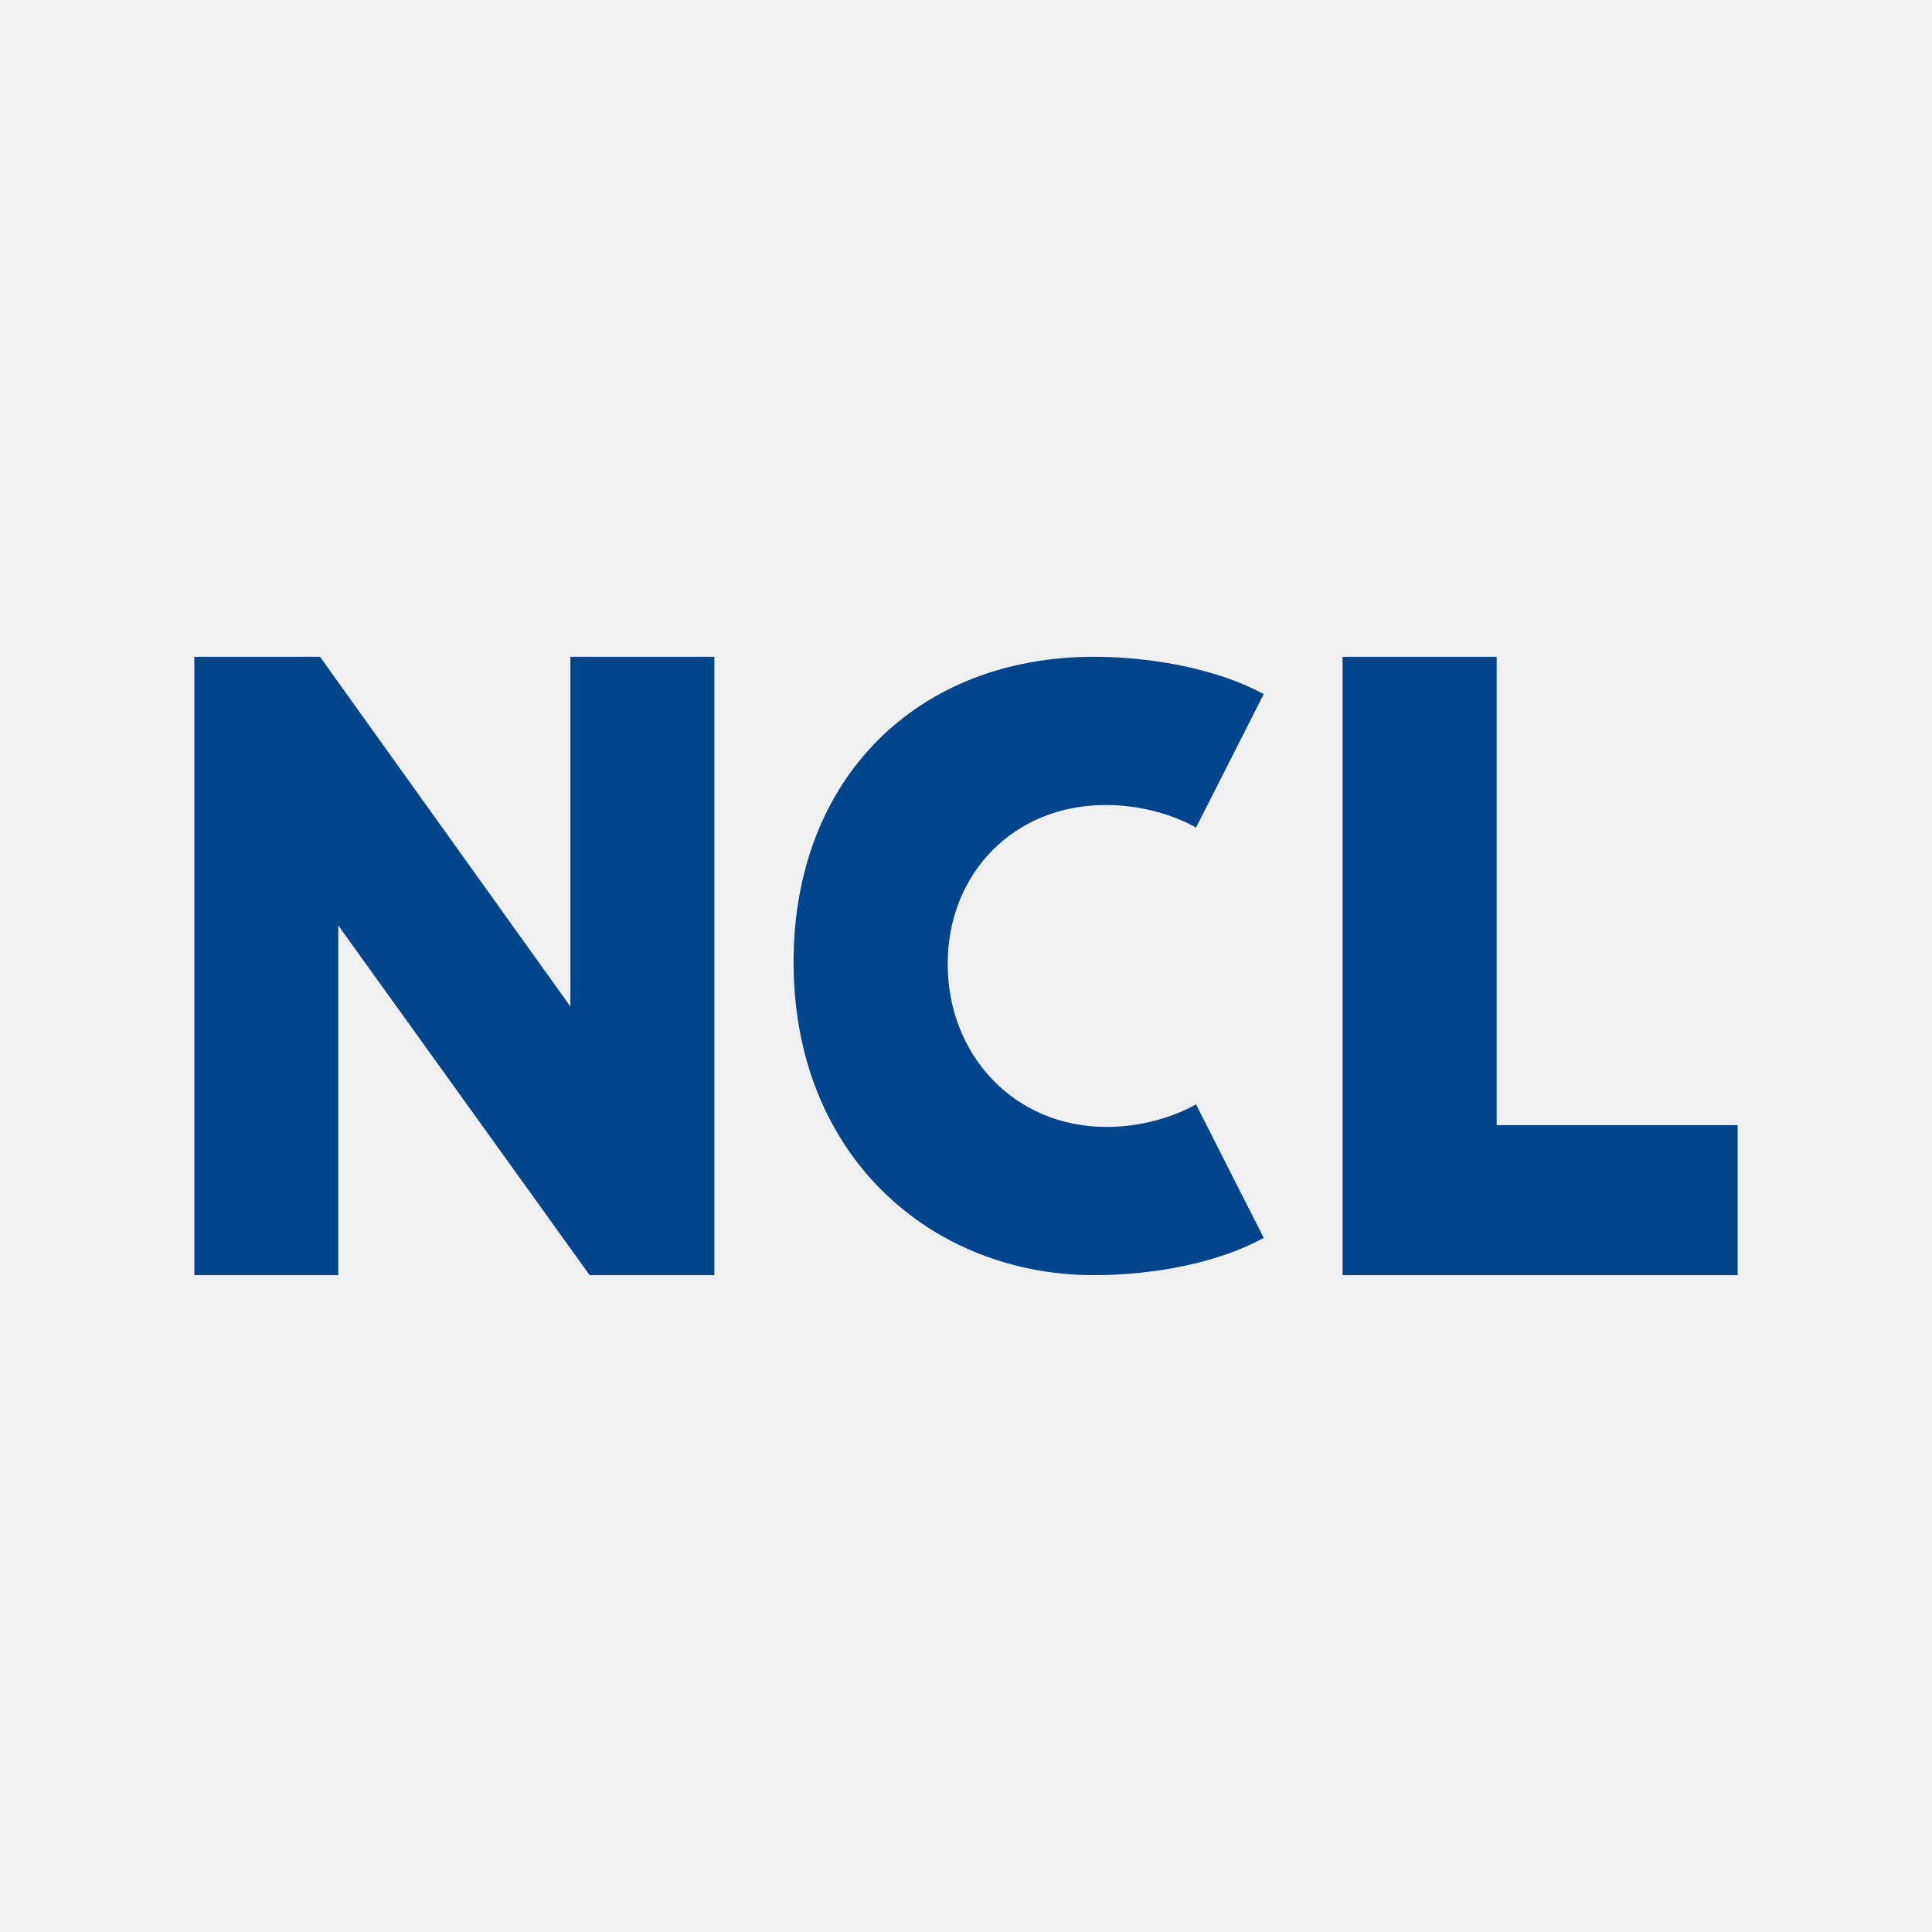
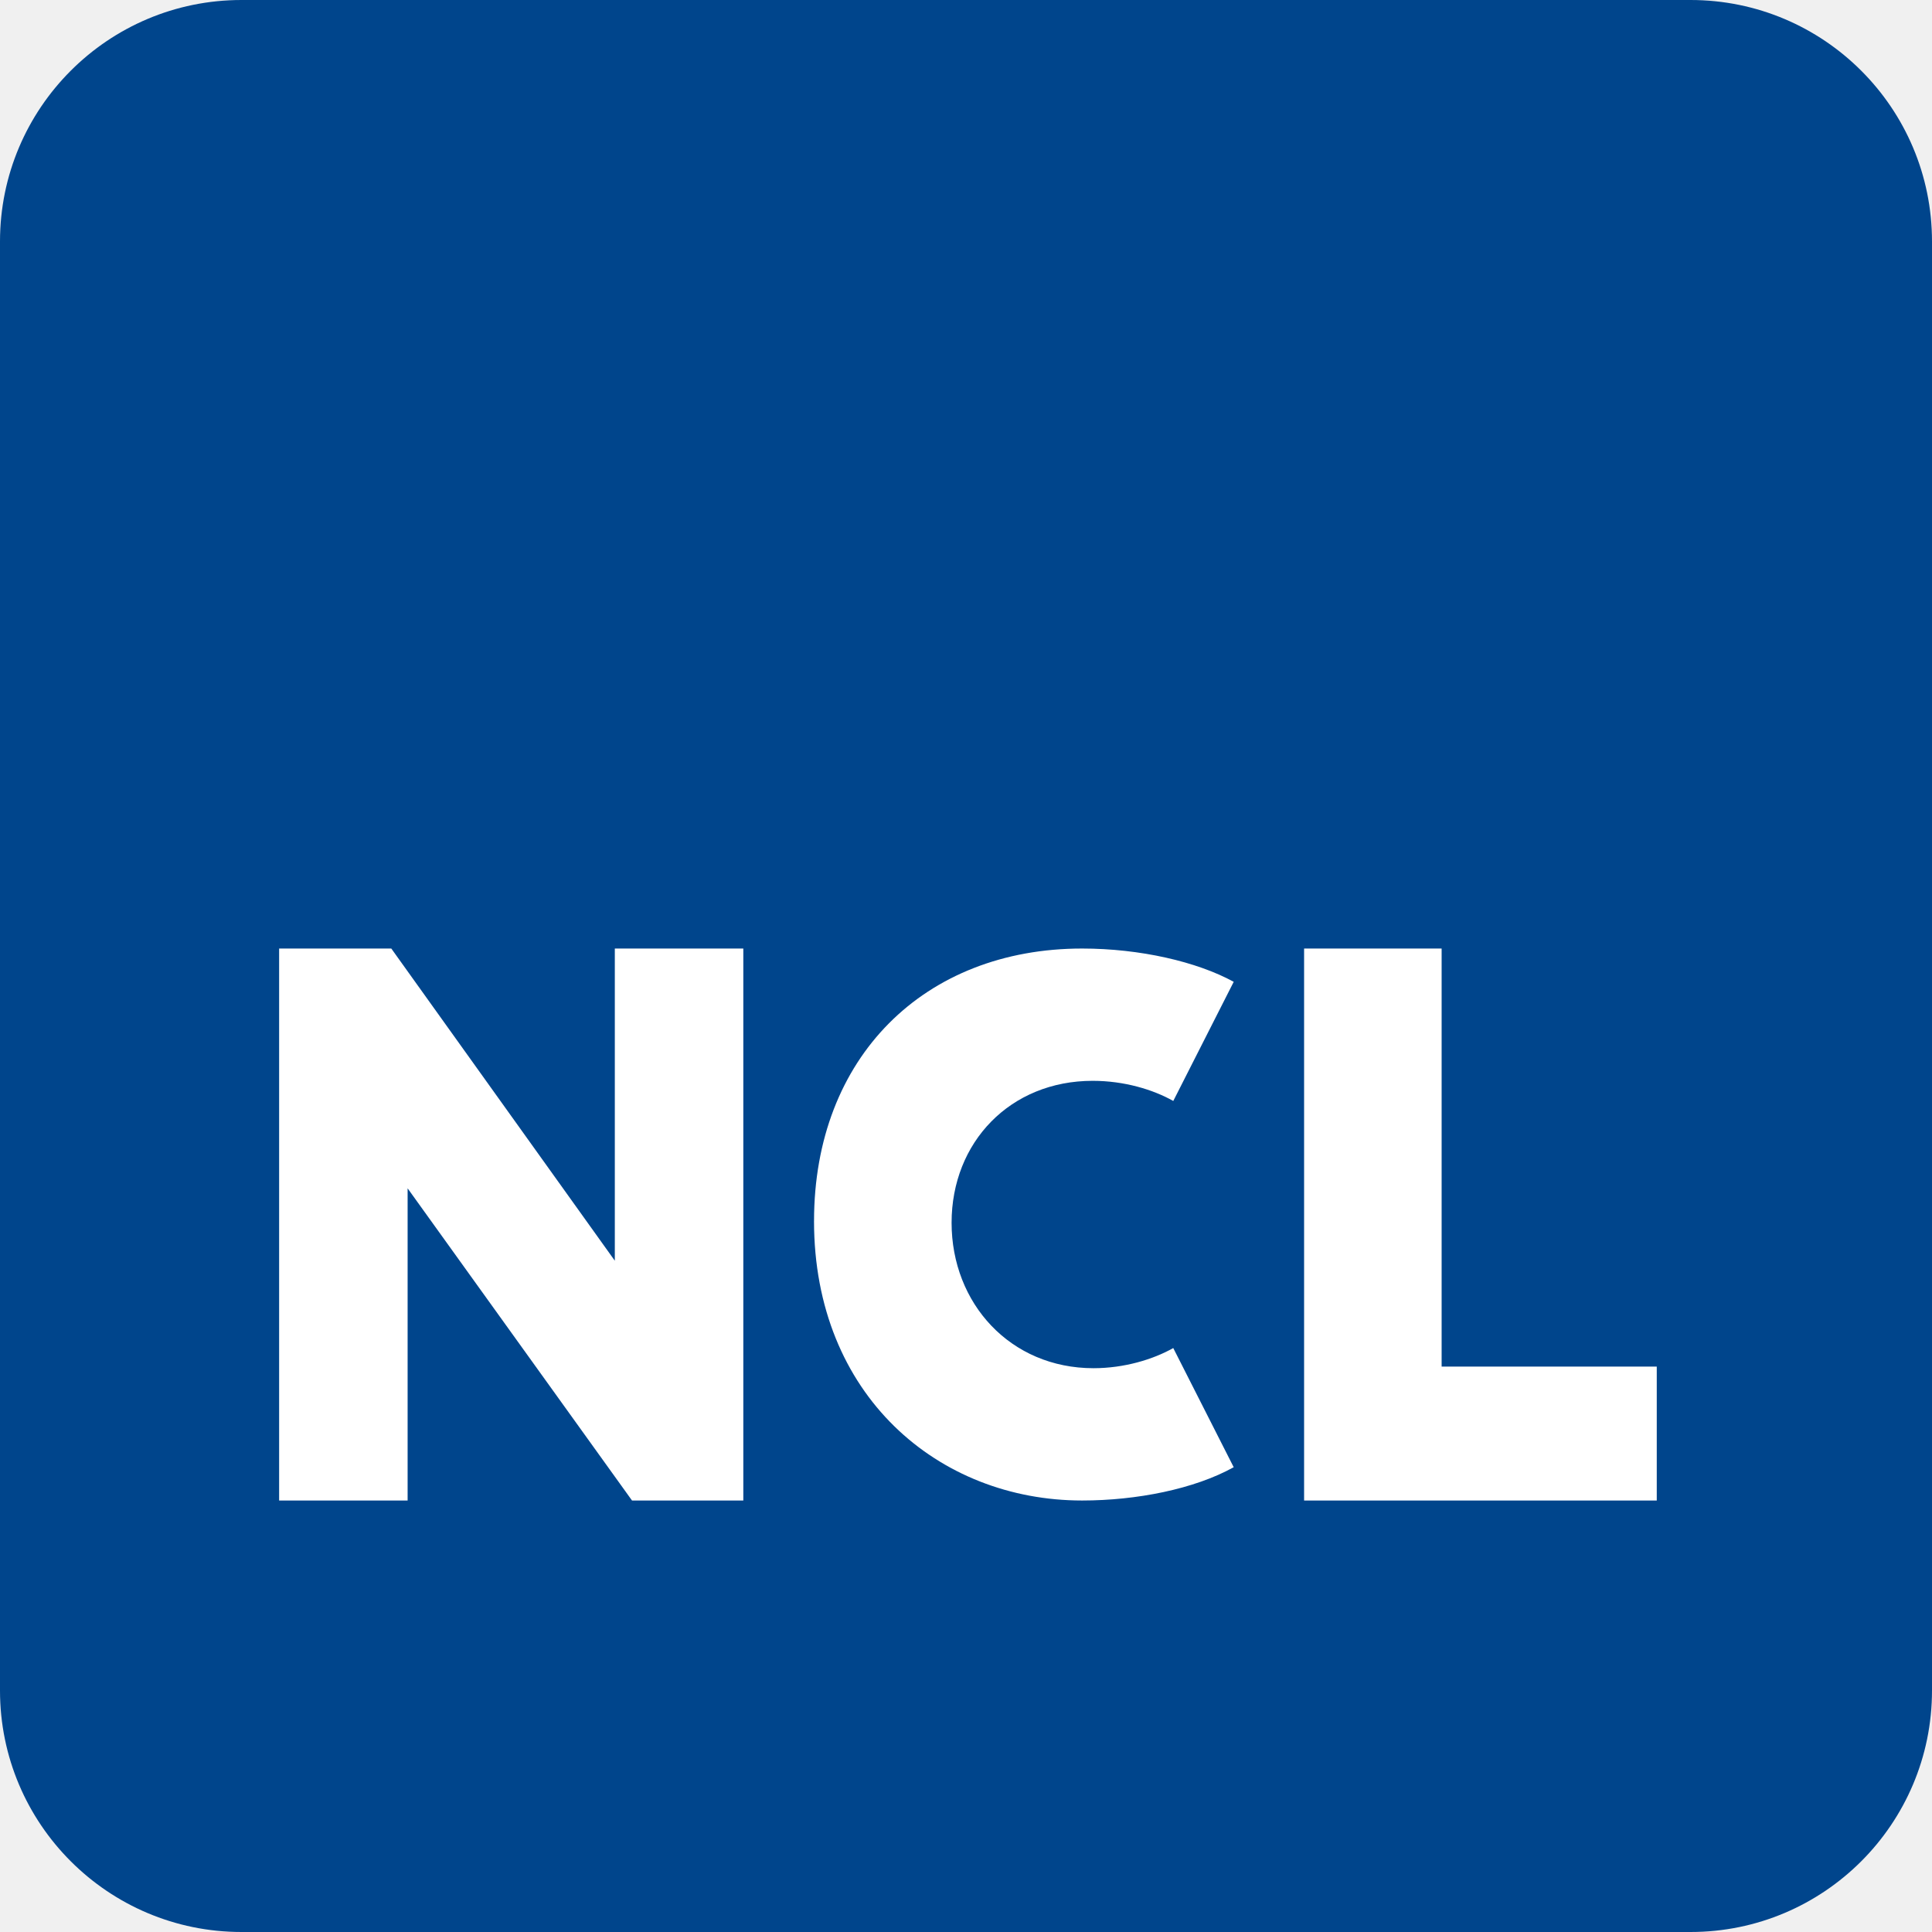
- <svg xmlns="http://www.w3.org/2000/svg" id="Layer_1" data-name="Layer 1" width="344.51mm" height="344.51mm" viewBox="0 0 976.56 976.56">
-   <defs>
-     <style>
-       .cls-1 {
-         fill: #00458c;
-         stroke-width: 0px;
-       }
-     </style>
-   </defs>
-   <path class="cls-1" d="m98.22,331.99h63.53l126.57,176.78v-176.78h72.76v312.57h-63.02l-127.07-176.78v176.78h-72.76v-312.57Z" />
-   <path class="cls-1" d="m401.13,486.29c0-92.78,62.51-154.3,151.82-154.3,32.74,0,64.99,7.44,85.83,18.85l-34.23,67.47c-11.41-6.45-27.79-11.41-45.65-11.41-46.63,0-79.88,34.73-79.88,80.37s33.24,82.36,80.37,82.36c17.36,0,33.74-4.96,45.15-11.41l34.23,67.48c-22.32,12.4-55.07,18.85-85.83,18.85-81.37,0-151.82-59.54-151.82-158.27Z" />
-   <path class="cls-1" d="m678.63,331.99h77.88v236.73h121.82v75.84h-199.7v-312.57Z" />
+ <svg xmlns="http://www.w3.org/2000/svg" width="256" height="256" viewBox="0 0 256 256">
+   <rect width="256" height="256" rx="32" fill="#00458c" />
+   <g transform="translate(14, 48) scale(0.234)">
+     <path fill="#ffffff" d="m98.22,331.99h63.53l126.57,176.78v-176.78h72.76v312.57h-63.02l-127.07-176.78v176.78h-72.76v-312.57Z" />
+     <path fill="#ffffff" d="m401.13,486.29c0-92.78,62.51-154.3,151.82-154.3,32.74,0,64.99,7.44,85.83,18.85l-34.23,67.47c-11.41-6.45-27.79-11.41-45.65-11.41-46.63,0-79.88,34.73-79.88,80.37s33.24,82.36,80.37,82.36c17.36,0,33.74-4.96,45.15-11.41l34.23,67.48c-22.32,12.4-55.07,18.85-85.83,18.85-81.37,0-151.82-59.54-151.82-158.27Z" />
+     <path fill="#ffffff" d="m678.63,331.99h77.88v236.73h121.82v75.84h-199.7v-312.57Z" />
+   </g>
</svg>
